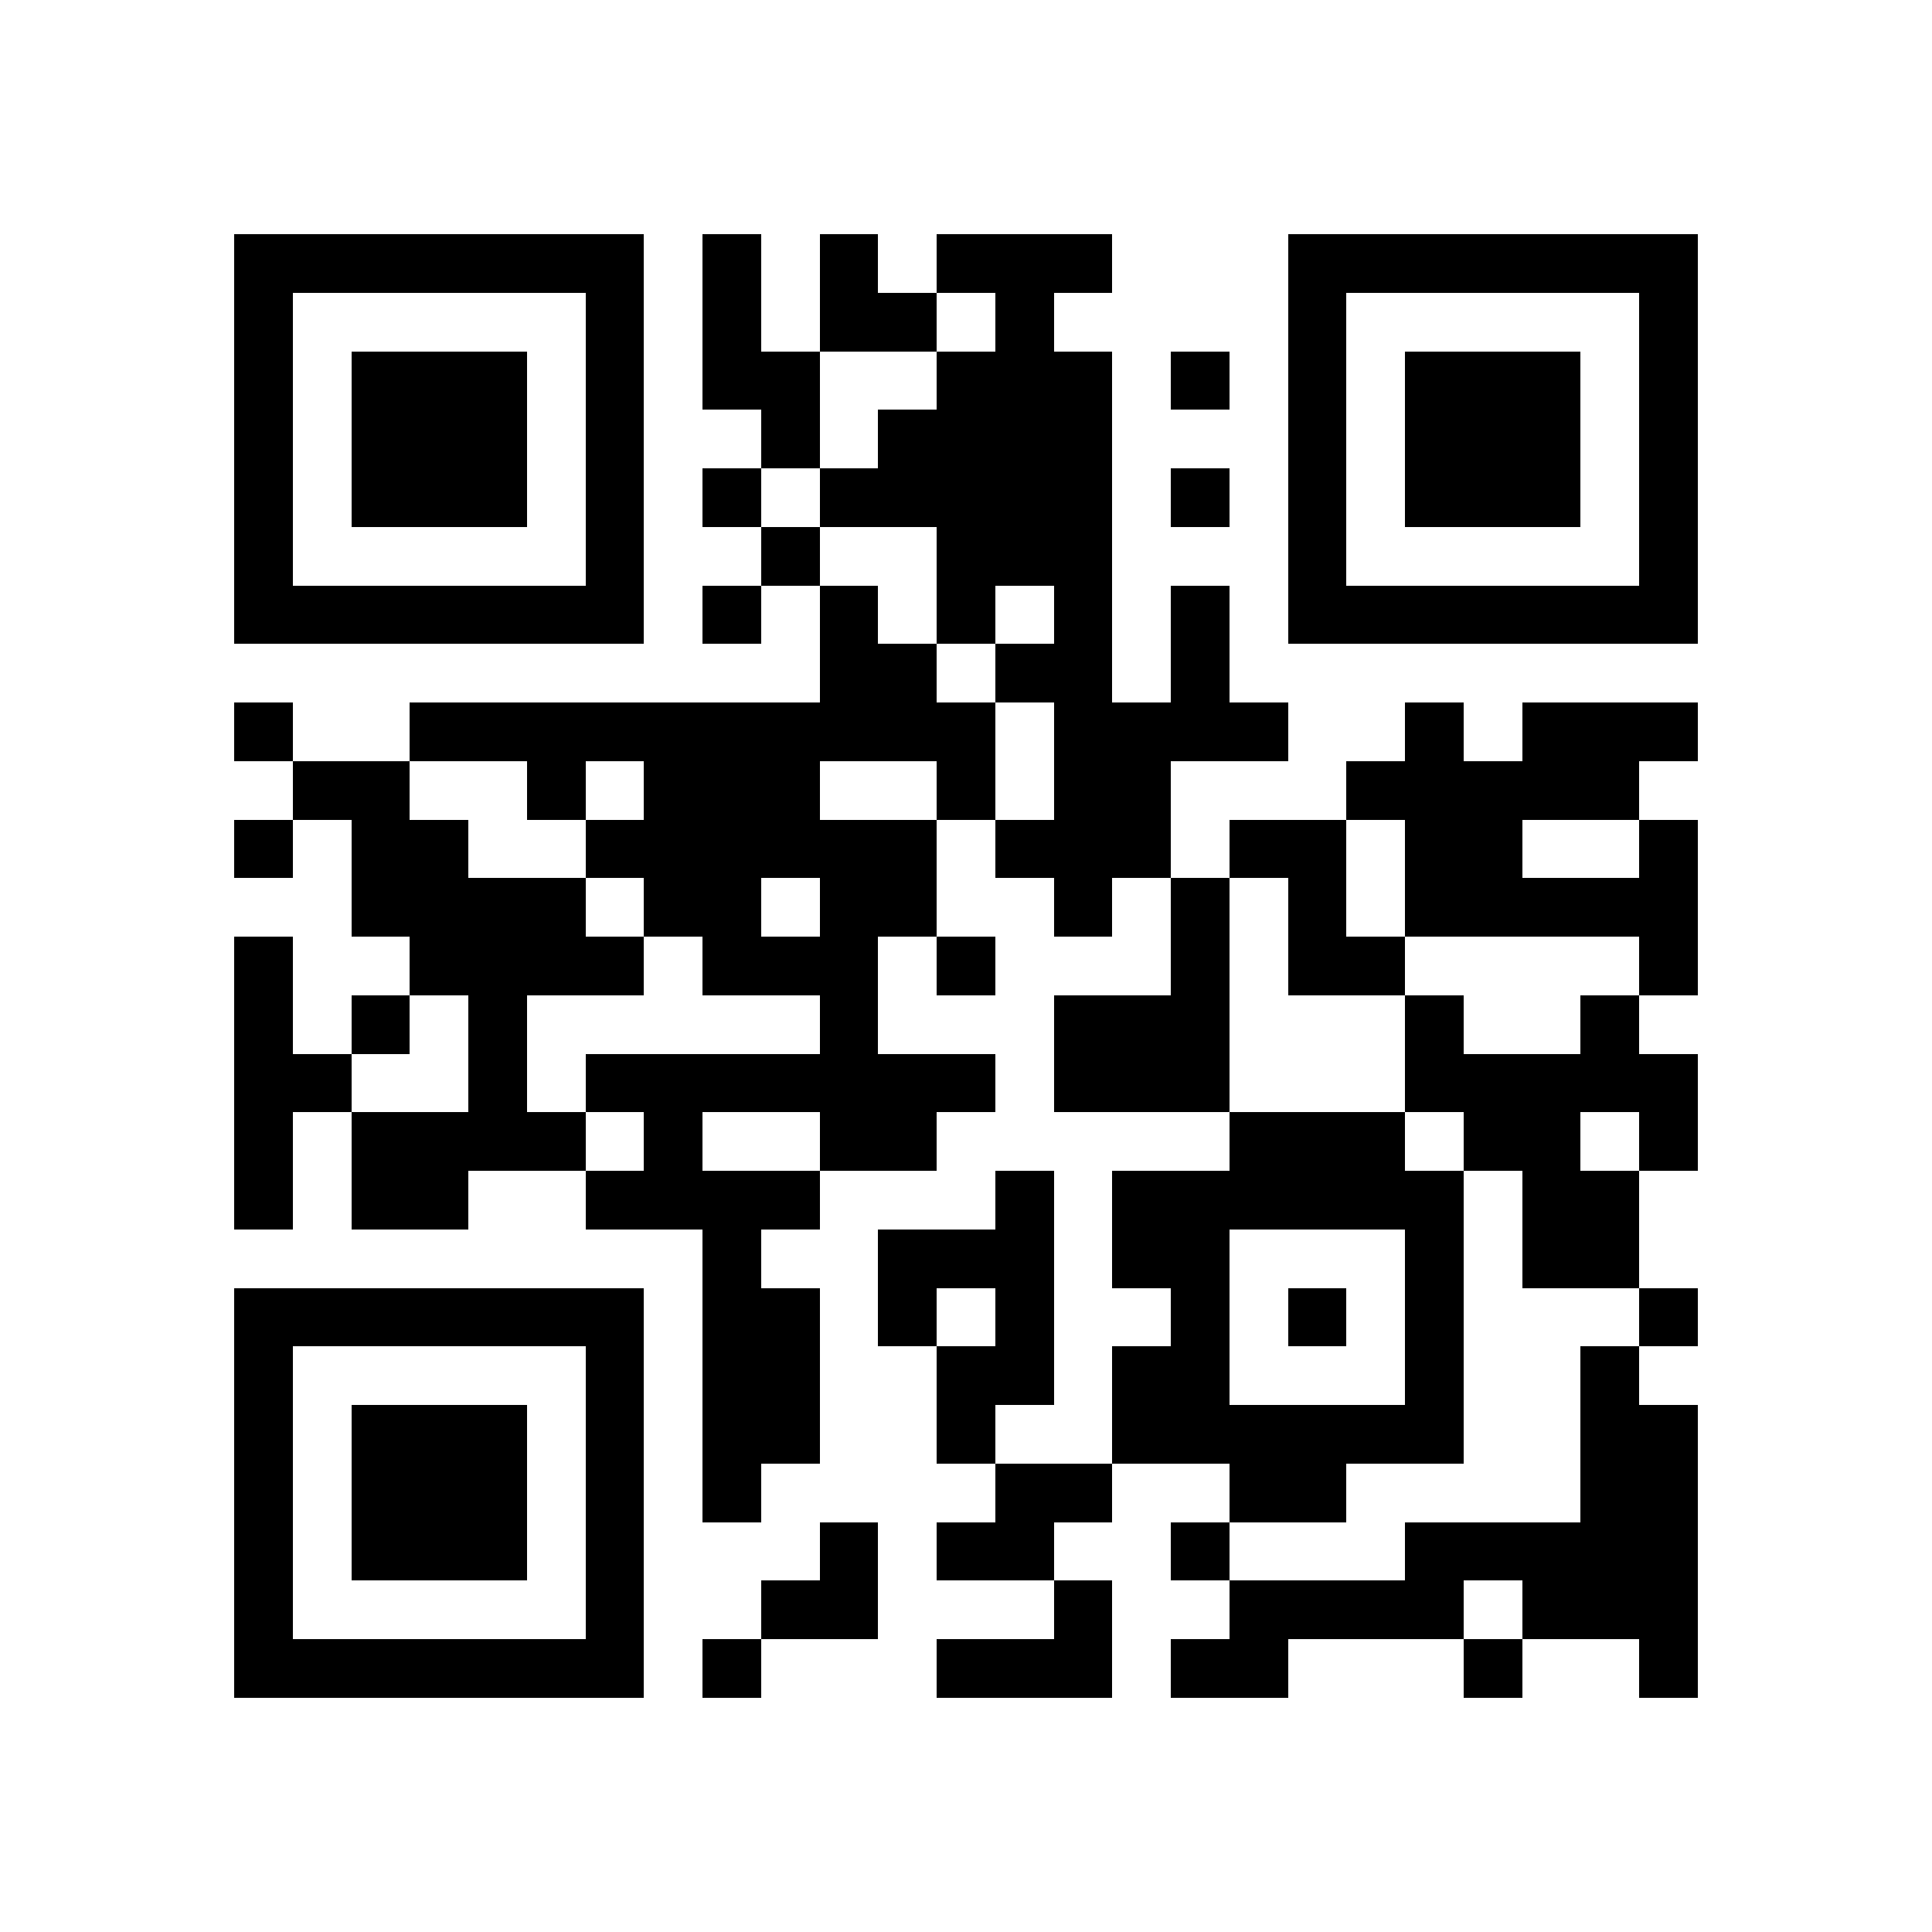
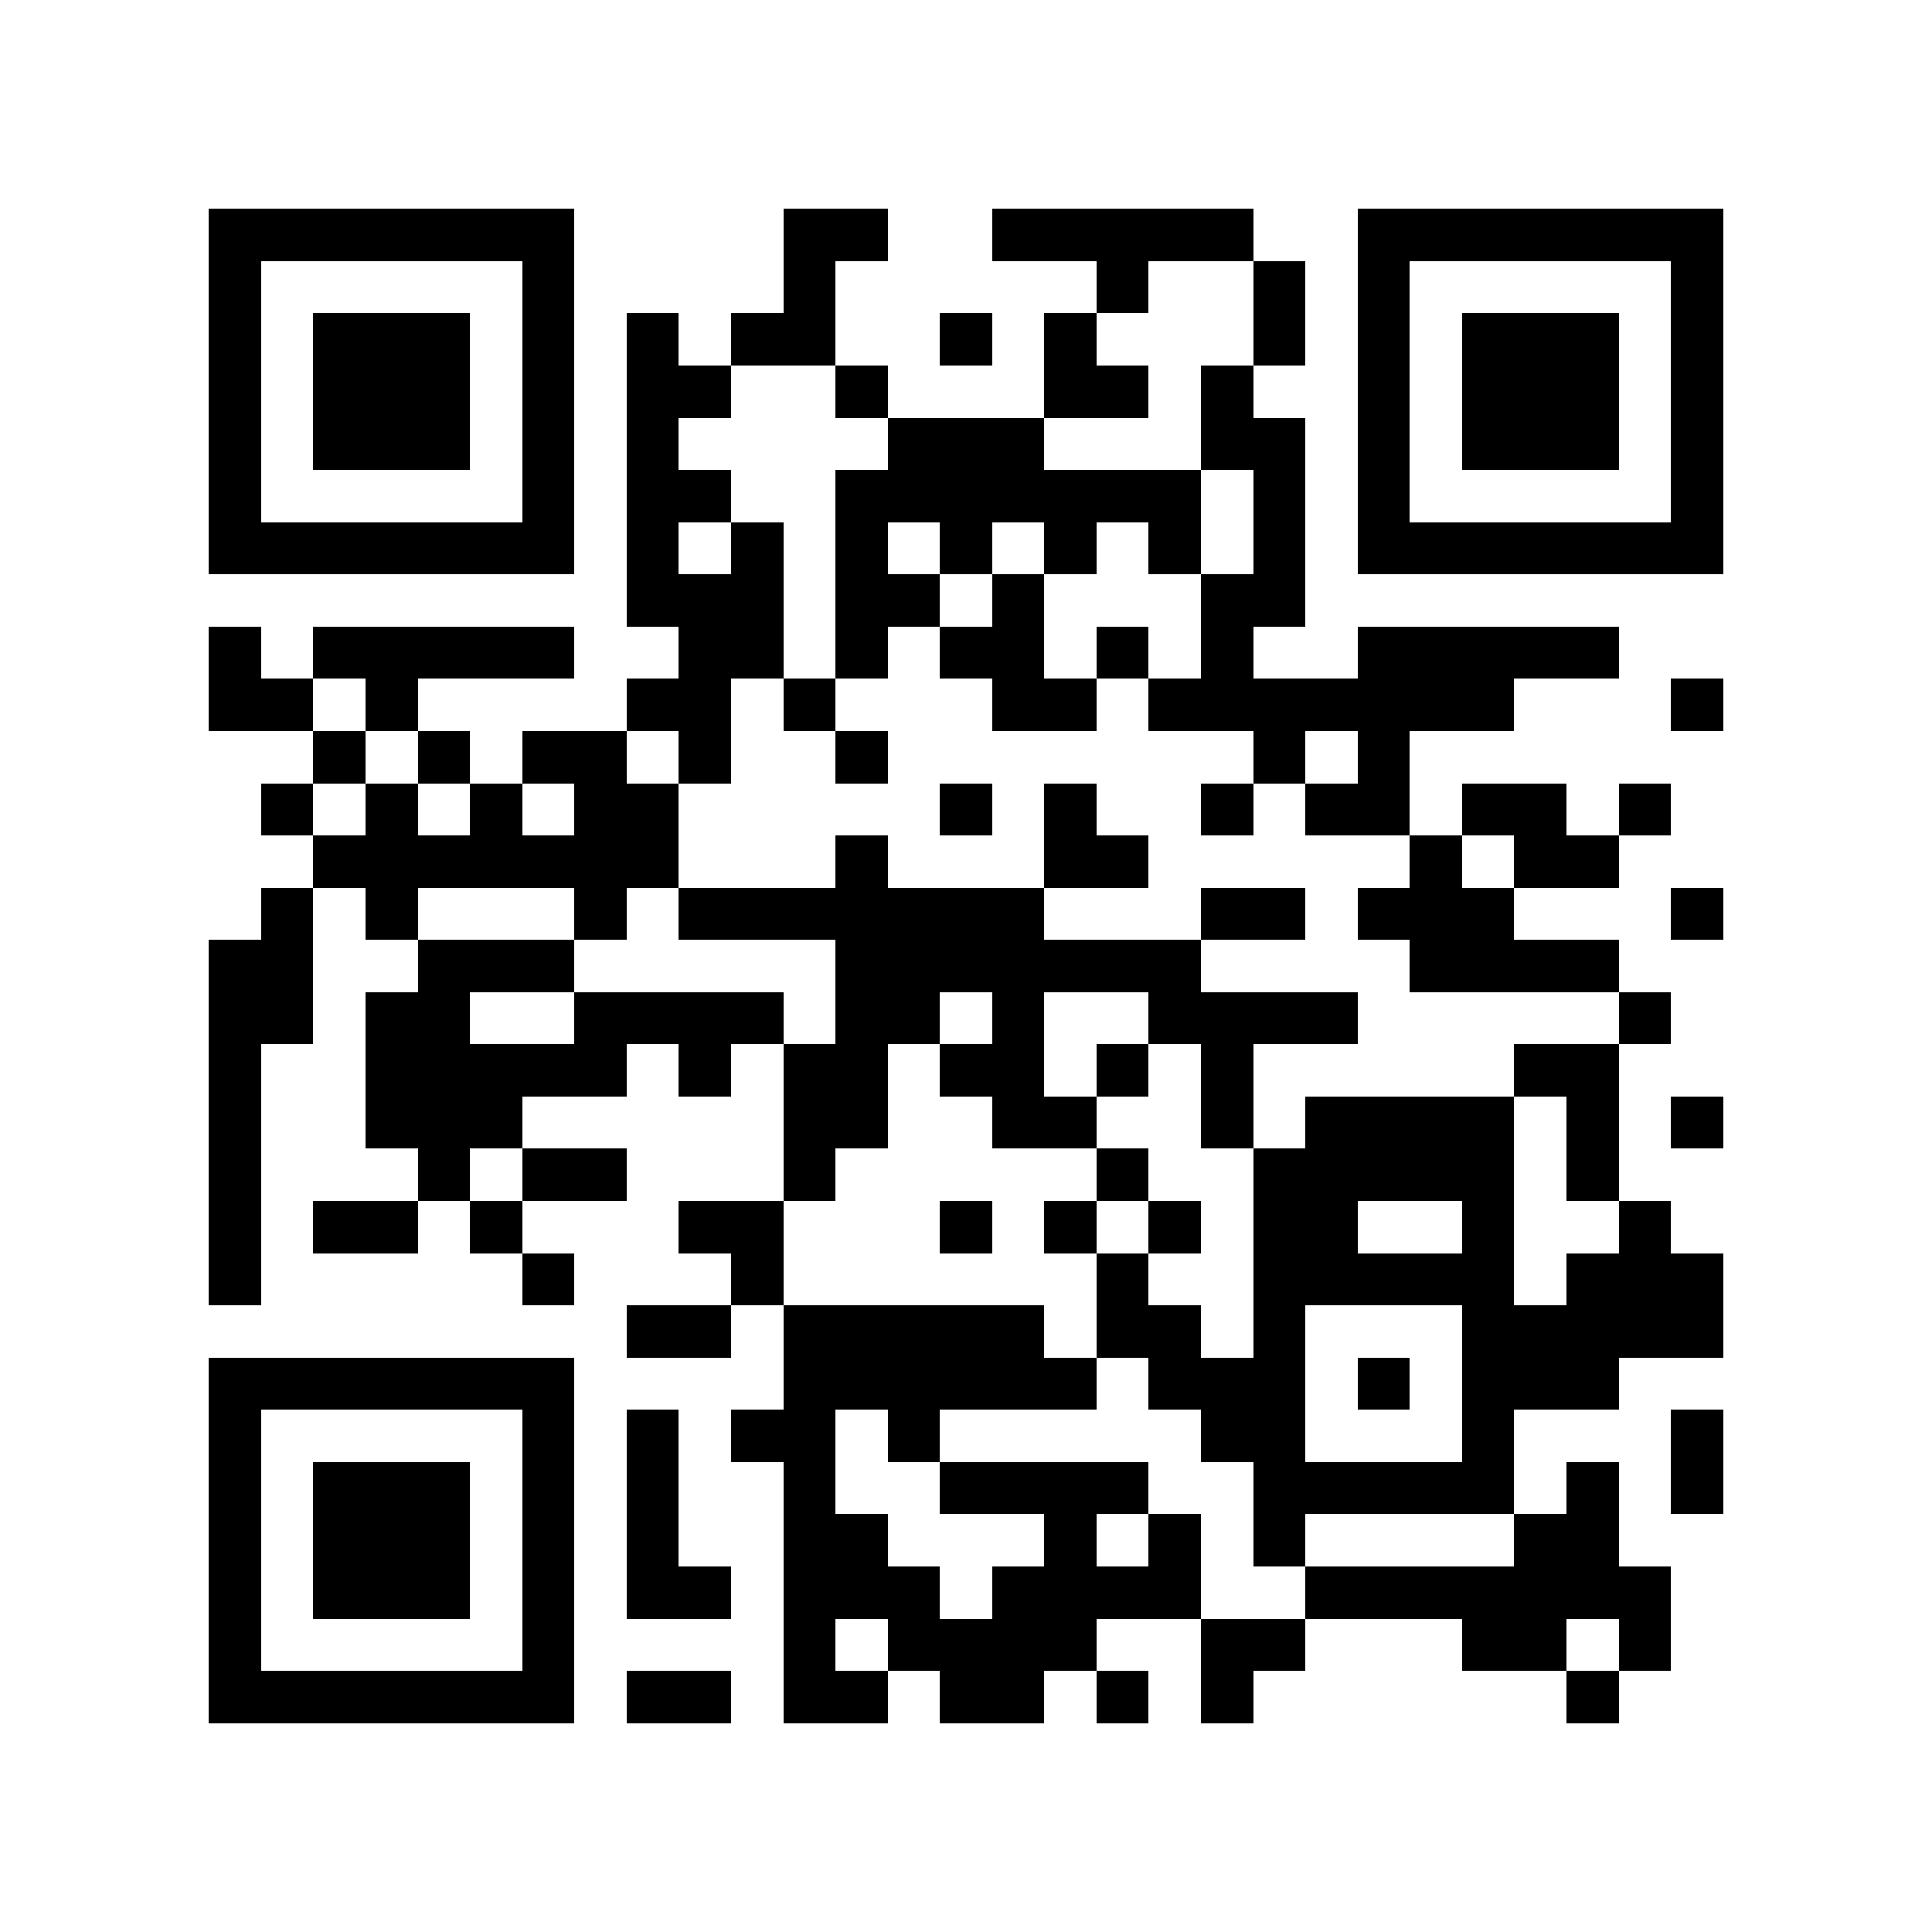
- <svg xmlns="http://www.w3.org/2000/svg" viewBox="0 0 33 33" shape-rendering="crispEdges">
-   <path fill="#ffffff" d="M0 0h33v33H0z" />
-   <path stroke="#000000" d="M4 4.5h7m1 0h1m1 0h1m1 0h3m3 0h7M4 5.5h1m5 0h1m1 0h1m1 0h2m1 0h1m4 0h1m5 0h1M4 6.5h1m1 0h3m1 0h1m1 0h2m2 0h3m1 0h1m1 0h1m1 0h3m1 0h1M4 7.5h1m1 0h3m1 0h1m2 0h1m1 0h4m3 0h1m1 0h3m1 0h1M4 8.5h1m1 0h3m1 0h1m1 0h1m1 0h5m1 0h1m1 0h1m1 0h3m1 0h1M4 9.5h1m5 0h1m2 0h1m2 0h3m3 0h1m5 0h1M4 10.5h7m1 0h1m1 0h1m1 0h1m1 0h1m1 0h1m1 0h7M14 11.5h2m1 0h2m1 0h1M4 12.5h1m2 0h10m1 0h4m2 0h1m1 0h3M5 13.5h2m2 0h1m1 0h3m2 0h1m1 0h2m3 0h5M4 14.5h1m1 0h2m2 0h6m1 0h3m1 0h2m1 0h2m2 0h1M6 15.5h4m1 0h2m1 0h2m2 0h1m1 0h1m1 0h1m1 0h5M4 16.5h1m2 0h4m1 0h3m1 0h1m3 0h1m1 0h2m4 0h1M4 17.5h1m1 0h1m1 0h1m5 0h1m3 0h3m3 0h1m2 0h1M4 18.5h2m2 0h1m1 0h7m1 0h3m3 0h5M4 19.5h1m1 0h4m1 0h1m2 0h2m5 0h3m1 0h2m1 0h1M4 20.5h1m1 0h2m2 0h4m3 0h1m1 0h6m1 0h2M12 21.5h1m2 0h3m1 0h2m3 0h1m1 0h2M4 22.5h7m1 0h2m1 0h1m1 0h1m2 0h1m1 0h1m1 0h1m3 0h1M4 23.5h1m5 0h1m1 0h2m2 0h2m1 0h2m3 0h1m2 0h1M4 24.5h1m1 0h3m1 0h1m1 0h2m2 0h1m2 0h6m2 0h2M4 25.5h1m1 0h3m1 0h1m1 0h1m4 0h2m2 0h2m4 0h2M4 26.5h1m1 0h3m1 0h1m3 0h1m1 0h2m2 0h1m3 0h5M4 27.5h1m5 0h1m2 0h2m3 0h1m2 0h4m1 0h3M4 28.5h7m1 0h1m3 0h3m1 0h2m3 0h1m2 0h1" />
+ <svg xmlns="http://www.w3.org/2000/svg" viewBox="0 0 37 37" shape-rendering="crispEdges">
+   <path fill="#ffffff" d="M0 0h37v37H0z" />
+   <path stroke="#000000" d="M4 4.5h7m4 0h2m2 0h5m2 0h7M4 5.5h1m5 0h1m4 0h1m5 0h1m2 0h1m1 0h1m5 0h1M4 6.5h1m1 0h3m1 0h1m1 0h1m1 0h2m2 0h1m1 0h1m3 0h1m1 0h1m1 0h3m1 0h1M4 7.5h1m1 0h3m1 0h1m1 0h2m2 0h1m3 0h2m1 0h1m2 0h1m1 0h3m1 0h1M4 8.5h1m1 0h3m1 0h1m1 0h1m4 0h3m3 0h2m1 0h1m1 0h3m1 0h1M4 9.5h1m5 0h1m1 0h2m2 0h7m1 0h1m1 0h1m5 0h1M4 10.5h7m1 0h1m1 0h1m1 0h1m1 0h1m1 0h1m1 0h1m1 0h1m1 0h7M12 11.5h3m1 0h2m1 0h1m3 0h2M4 12.5h1m1 0h5m2 0h2m1 0h1m1 0h2m1 0h1m1 0h1m2 0h5M4 13.5h2m1 0h1m4 0h2m1 0h1m3 0h2m1 0h7m3 0h1M6 14.5h1m1 0h1m1 0h2m1 0h1m2 0h1m7 0h1m1 0h1M5 15.5h1m1 0h1m1 0h1m1 0h2m5 0h1m1 0h1m2 0h1m1 0h2m1 0h2m1 0h1M6 16.5h7m3 0h1m3 0h2m5 0h1m1 0h2M5 17.5h1m1 0h1m3 0h1m1 0h7m3 0h2m1 0h3m3 0h1M4 18.5h2m2 0h3m5 0h7m4 0h4M4 19.5h2m1 0h2m2 0h4m1 0h2m1 0h1m2 0h4m5 0h1M4 20.5h1m2 0h5m1 0h1m1 0h2m1 0h2m1 0h1m1 0h1m5 0h2M4 21.5h1m2 0h3m5 0h2m2 0h2m2 0h1m1 0h4m1 0h1m1 0h1M4 22.5h1m3 0h1m1 0h2m3 0h1m5 0h1m2 0h5m1 0h1M4 23.5h1m1 0h2m1 0h1m3 0h2m3 0h1m1 0h1m1 0h1m1 0h2m2 0h1m2 0h1M4 24.5h1m5 0h1m3 0h1m6 0h1m2 0h5m1 0h3M12 25.5h2m1 0h5m1 0h2m1 0h1m3 0h5M4 26.5h7m4 0h6m1 0h3m1 0h1m1 0h3M4 27.5h1m5 0h1m1 0h1m1 0h2m1 0h1m5 0h2m3 0h1m3 0h1M4 28.5h1m1 0h3m1 0h1m1 0h1m2 0h1m2 0h4m2 0h5m1 0h1m1 0h1M4 29.5h1m1 0h3m1 0h1m1 0h1m2 0h2m3 0h1m1 0h1m1 0h1m4 0h2M4 30.5h1m1 0h3m1 0h1m1 0h2m1 0h3m1 0h4m2 0h7M4 31.5h1m5 0h1m4 0h1m1 0h4m2 0h2m3 0h2m1 0h1M4 32.5h7m1 0h2m1 0h2m1 0h2m1 0h1m1 0h1m6 0h1" />
</svg>
